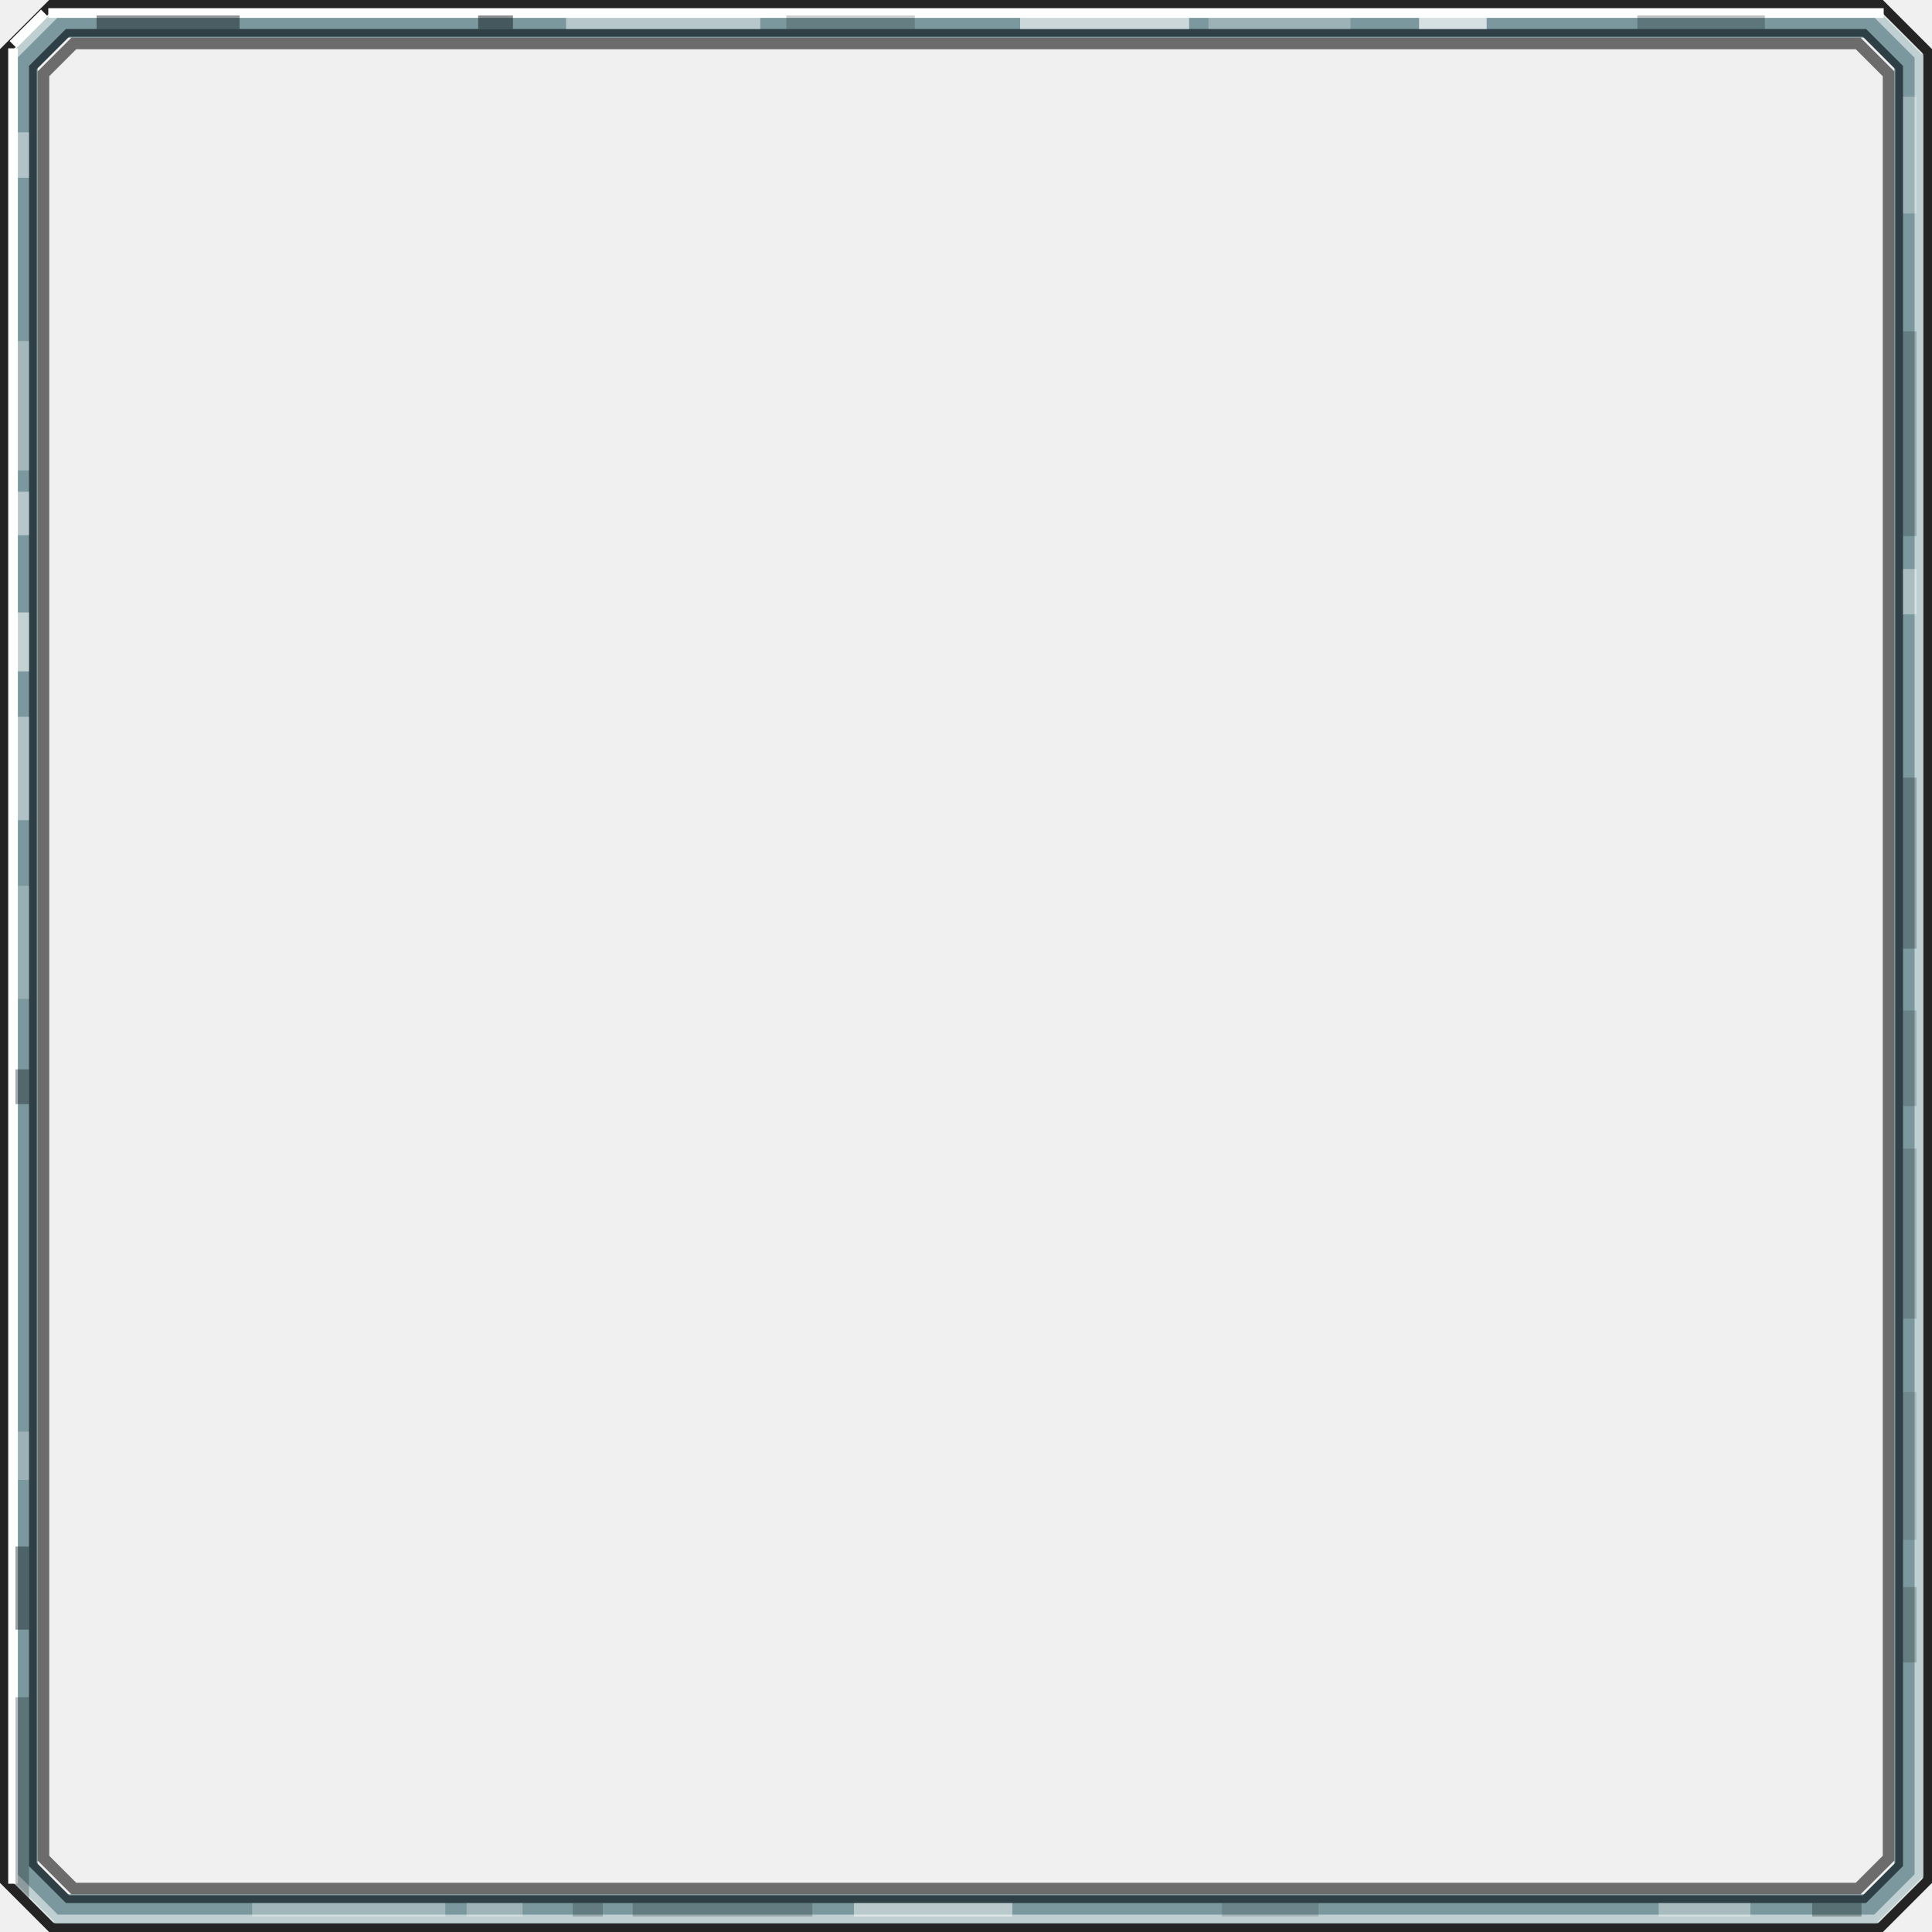
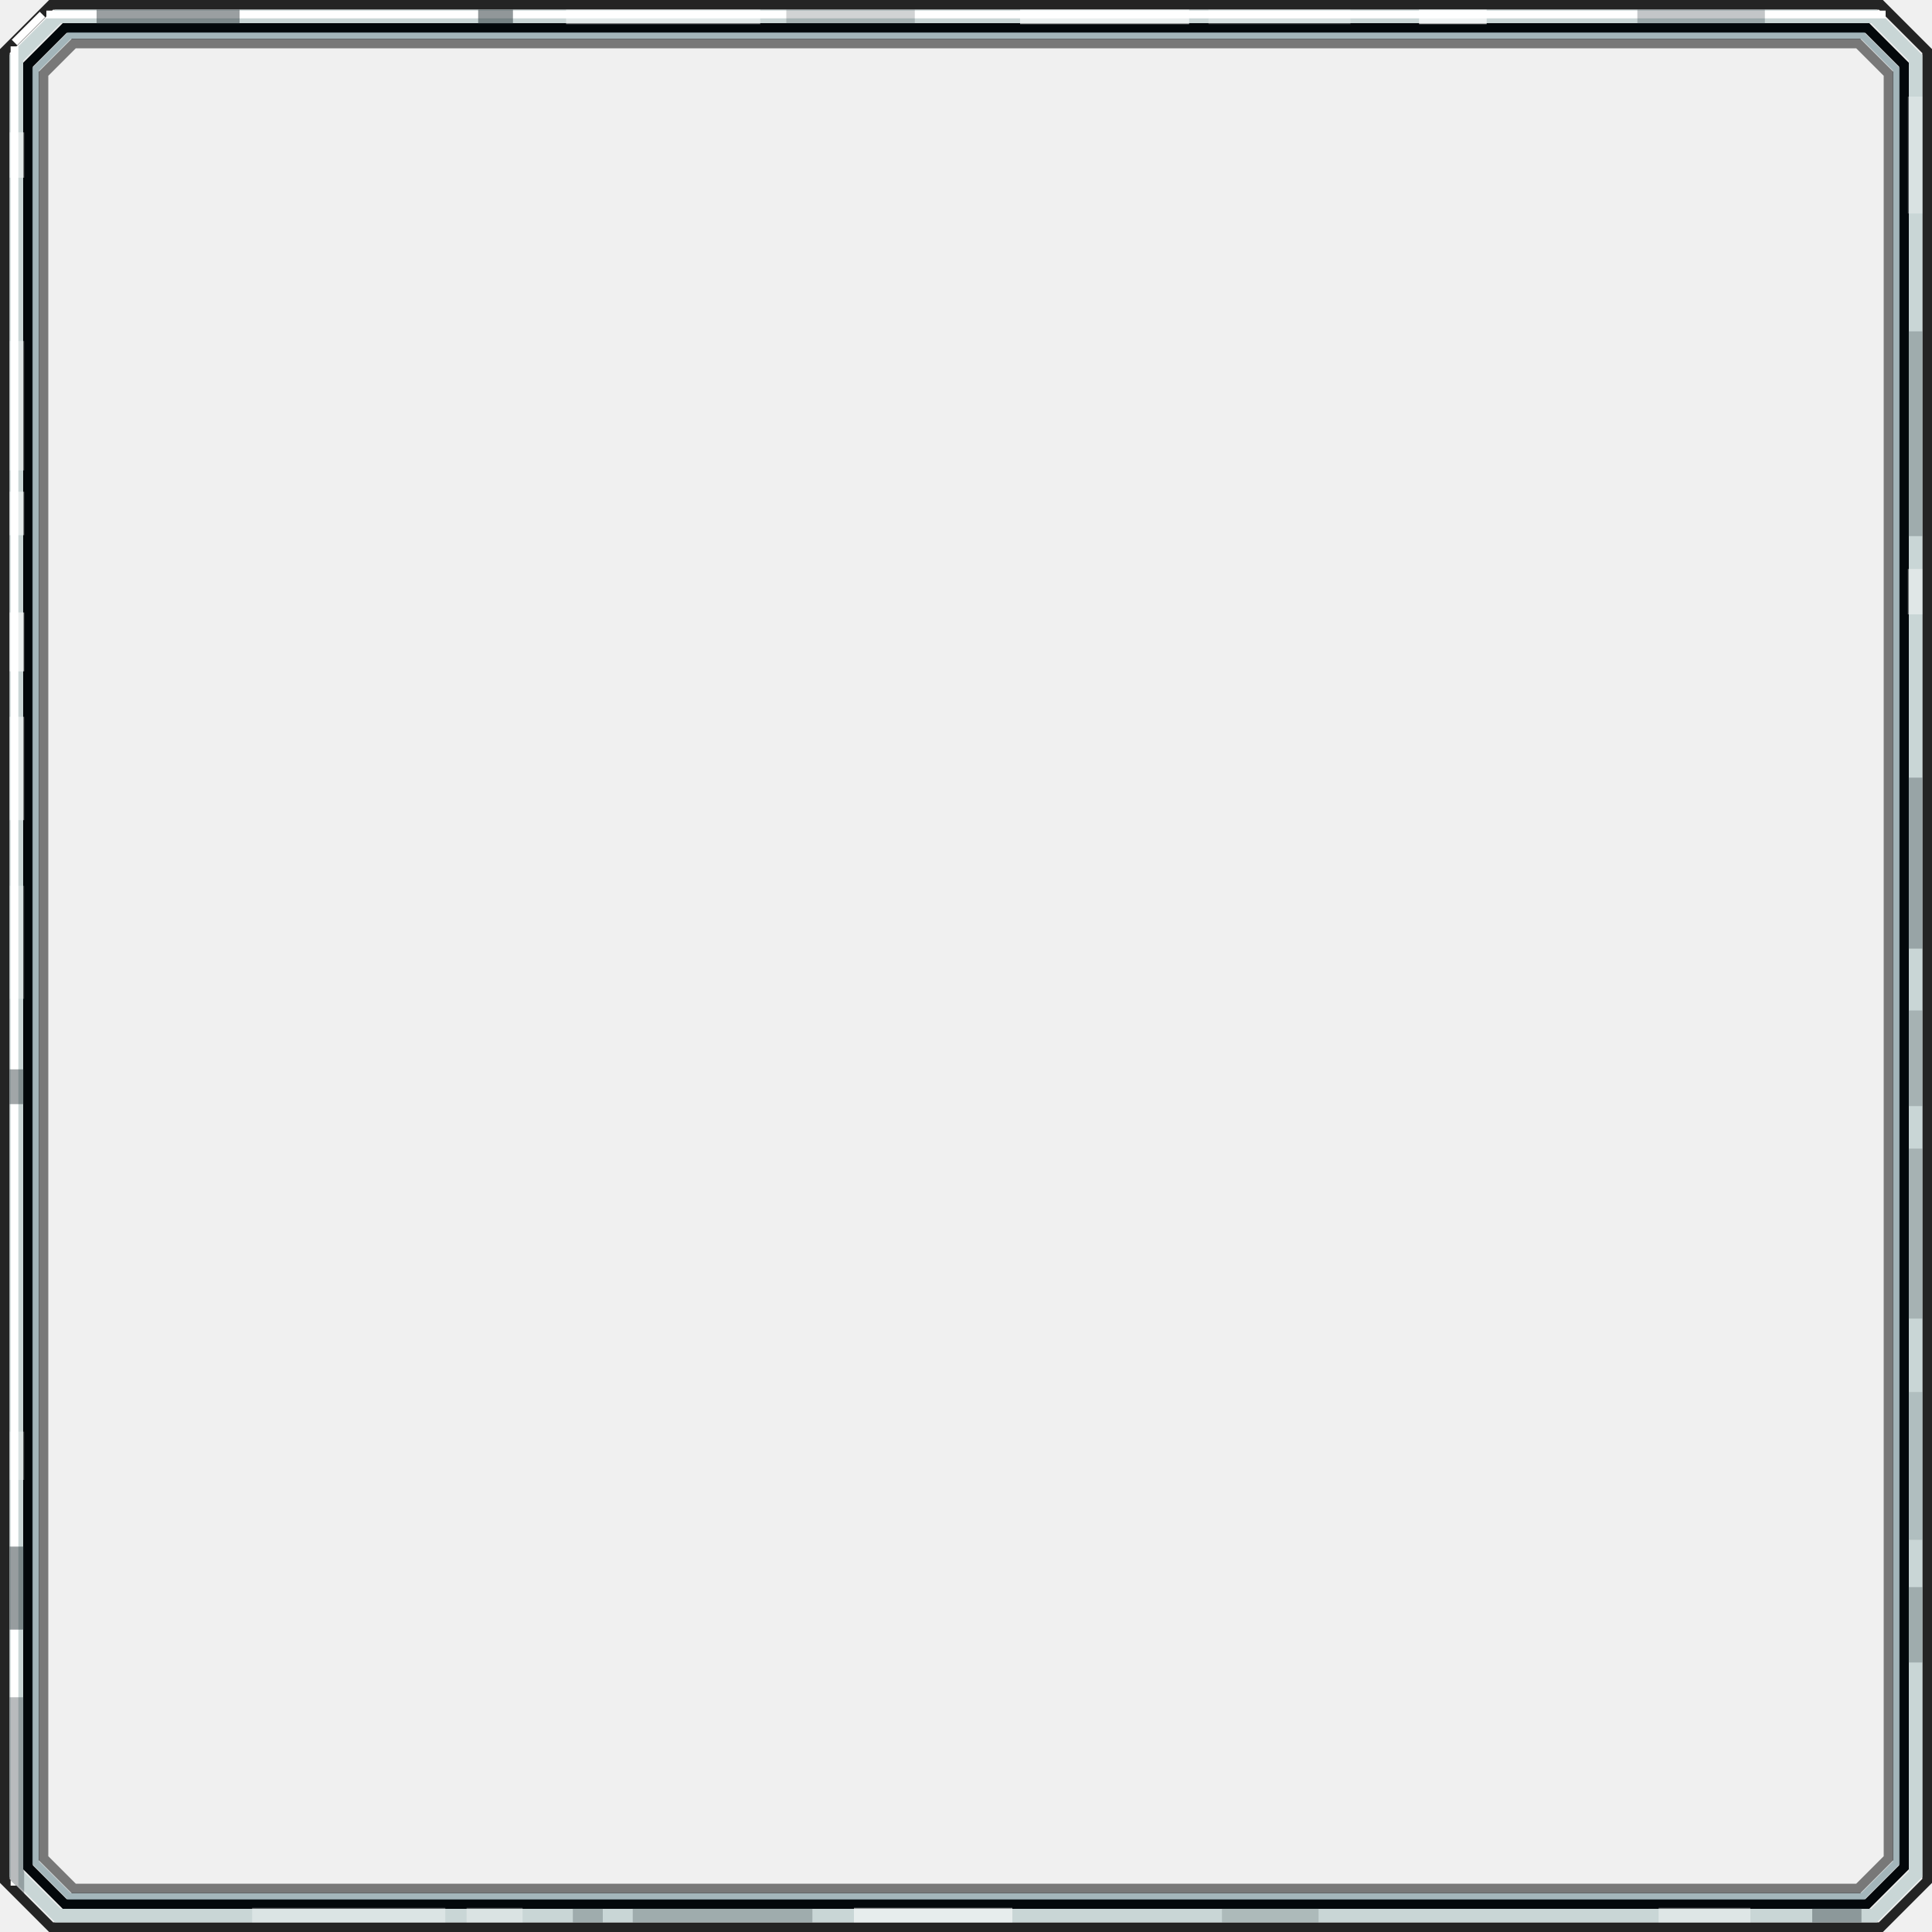
<svg xmlns="http://www.w3.org/2000/svg" width="200" height="200" viewBox="0 0 200 200">
  <defs>
    <radialGradient id="cu" cx=".35" cy=".3" r=".75">
      <stop stop-color="#f3a35a" />
      <stop offset=".5" stop-color="#c25a1a" />
      <stop offset="1" stop-color="#5e2207" />
    </radialGradient>
    <clipPath id="bd">
-       <path fill-rule="evenodd" d="M5.53 0.90H194.47L199.10 5.53V194.47L194.47 199.10H5.53L0.90 194.47V5.53ZM7.29 3.90H192.71L196.10 7.29V192.71L192.71 196.10H7.29L3.90 192.71V7.29Z" />
+       <path fill-rule="evenodd" d="M5.53 0.90H194.47L199.10 5.53V194.47L194.47 199.10H5.53L0.90 194.47V5.53ZM6.46 2.50H193.53L197.50 6.46V193.53L193.53 197.50H6.46L2.50 193.53V6.46Z" />
    </clipPath>
  </defs>
  <path d="M5.29 0.50H194.71L199.50 5.29V194.71L194.71 199.50H5.29L0.50 194.71V5.29Z" fill="none" stroke="#000" stroke-opacity=".85" stroke-width="1" />
-   <path d="M6.41 2.40H193.59L197.60 6.41V193.59L193.59 197.60H6.41L2.40 193.59V6.41Z" fill="none" stroke="#7b989e" stroke-width="3" />
-   <path d="M5.79 1.35H194.21L198.65 5.79V194.21L194.21 198.65H5.79L1.35 194.21V5.79Z" fill="none" stroke="#d6e3e2" stroke-opacity=".75" stroke-width=".9" />
-   <path d="M5.00 1.35H195.00M1.35 5.00V195.00M4.60 1.35L1.35 4.60" fill="none" stroke="#ffffff" stroke-width="1" />
-   <path d="M6.99 3.40H193.01L196.60 6.99V193.01L193.01 196.60H6.99L3.40 193.01V6.99Z" fill="none" stroke="#1c2a30" stroke-opacity=".8" stroke-width=".8" />
+   <path d="M6.00 1.70H194.00L198.30 6.00V194.00L194.00 198.30H6.00L1.70 194.00V6.00Z" fill="none" stroke="#c9d6d6" stroke-width="1.4" />
+   <path d="M4.80 1.5H195.20M1.5 4.80V195.20M4.40 1.5L1.5 4.40" fill="none" stroke="#ffffff" stroke-width=".8" />
+   <path d="M6.70 2.90H193.30L197.10 6.70V193.30L193.30 197.10H6.70L2.90 193.30V6.70Z" fill="none" stroke="#03080b" stroke-width="1" />
+   <path d="M7.17 3.70H192.83L196.30 7.17V192.83L192.83 196.30H7.17L3.70 192.83V7.17Z" fill="none" stroke="#8aa2a8" stroke-opacity=".75" stroke-width=".7" />
  <g clip-path="url(#bd)">
-     <rect x="10.0" y="1.60" width="14.8" height="1.40" fill="#0b1418" fill-opacity="0.44" />
-     <rect x="49.5" y="1.60" width="3.6" height="1.40" fill="#0b1418" fill-opacity="0.48" />
-     <rect x="58.6" y="1.60" width="20.1" height="1.40" fill="#ffffff" fill-opacity="0.46" />
-     <rect x="81.4" y="1.60" width="13.3" height="1.40" fill="#0b1418" fill-opacity="0.20" />
-     <rect x="105.6" y="1.60" width="17.5" height="1.40" fill="#ffffff" fill-opacity="0.61" />
-     <rect x="125.1" y="1.60" width="14.7" height="1.40" fill="#ffffff" fill-opacity="0.25" />
-     <rect x="146.9" y="1.60" width="7.0" height="1.40" fill="#ffffff" fill-opacity="0.69" />
-     <rect x="169.5" y="1.60" width="13.2" height="1.40" fill="#0b1418" fill-opacity="0.26" />
-     <rect x="26.1" y="197.00" width="20.0" height="1.40" fill="#ffffff" fill-opacity="0.29" />
-     <rect x="48.3" y="197.00" width="5.8" height="1.40" fill="#ffffff" fill-opacity="0.27" />
-     <rect x="59.3" y="197.00" width="3.1" height="1.40" fill="#0b1418" fill-opacity="0.21" />
-     <rect x="65.5" y="197.00" width="18.6" height="1.40" fill="#0b1418" fill-opacity="0.21" />
-     <rect x="88.4" y="197.00" width="16.4" height="1.40" fill="#ffffff" fill-opacity="0.48" />
-     <rect x="126.5" y="197.00" width="10.0" height="1.40" fill="#0b1418" fill-opacity="0.14" />
-     <rect x="171.7" y="197.00" width="9.5" height="1.40" fill="#ffffff" fill-opacity="0.34" />
-     <rect x="187.6" y="197.00" width="5.1" height="1.40" fill="#0b1418" fill-opacity="0.31" />
-     <rect x="1.60" y="13.7" width="1.40" height="4.7" fill="#ffffff" fill-opacity="0.42" />
-     <rect x="1.60" y="35.3" width="1.40" height="13.4" fill="#ffffff" fill-opacity="0.31" />
-     <rect x="1.60" y="50.9" width="1.40" height="4.5" fill="#ffffff" fill-opacity="0.45" />
-     <rect x="1.60" y="63.4" width="1.40" height="6.1" fill="#ffffff" fill-opacity="0.56" />
-     <rect x="1.60" y="74.2" width="1.40" height="10.7" fill="#ffffff" fill-opacity="0.41" />
-     <rect x="1.60" y="91.7" width="1.40" height="11.7" fill="#ffffff" fill-opacity="0.22" />
-     <rect x="1.60" y="110.7" width="1.40" height="3.6" fill="#0b1418" fill-opacity="0.36" />
-     <rect x="1.60" y="148.2" width="1.40" height="5.0" fill="#ffffff" fill-opacity="0.25" />
-     <rect x="1.60" y="160.1" width="1.40" height="8.6" fill="#0b1418" fill-opacity="0.40" />
-     <rect x="1.60" y="175.7" width="1.40" height="21.5" fill="#0b1418" fill-opacity="0.28" />
-     <rect x="197.00" y="10.0" width="1.40" height="12.1" fill="#ffffff" fill-opacity="0.26" />
-     <rect x="197.00" y="34.3" width="1.40" height="21.2" fill="#0b1418" fill-opacity="0.21" />
-     <rect x="197.00" y="58.9" width="1.40" height="4.7" fill="#ffffff" fill-opacity="0.36" />
-     <rect x="197.00" y="80.5" width="1.40" height="17.7" fill="#0b1418" fill-opacity="0.24" />
-     <rect x="197.00" y="104.6" width="1.40" height="9.9" fill="#0b1418" fill-opacity="0.17" />
-     <rect x="197.00" y="118.9" width="1.40" height="17.6" fill="#0b1418" fill-opacity="0.17" />
-     <rect x="197.00" y="144.1" width="1.40" height="15.3" fill="#0b1418" fill-opacity="0.12" />
-     <rect x="197.00" y="164.3" width="1.40" height="7.8" fill="#0b1418" fill-opacity="0.20" />
+     <rect x="10.0" y="1.00" width="14.8" height="1.50" fill="#1a262b" fill-opacity="0.44" />
+     <rect x="49.5" y="1.00" width="3.6" height="1.50" fill="#1a262b" fill-opacity="0.48" />
+     <rect x="58.6" y="1.00" width="20.1" height="1.50" fill="#ffffff" fill-opacity="0.46" />
+     <rect x="81.4" y="1.00" width="13.3" height="1.50" fill="#1a262b" fill-opacity="0.20" />
+     <rect x="105.6" y="1.00" width="17.5" height="1.50" fill="#ffffff" fill-opacity="0.61" />
+     <rect x="125.1" y="1.00" width="14.7" height="1.50" fill="#ffffff" fill-opacity="0.25" />
+     <rect x="146.9" y="1.00" width="7.0" height="1.50" fill="#ffffff" fill-opacity="0.69" />
+     <rect x="169.5" y="1.00" width="13.2" height="1.50" fill="#1a262b" fill-opacity="0.26" />
+     <rect x="26.1" y="197.50" width="20.0" height="1.50" fill="#ffffff" fill-opacity="0.33" />
+     <rect x="48.3" y="197.50" width="5.8" height="1.50" fill="#ffffff" fill-opacity="0.31" />
+     <rect x="59.3" y="197.50" width="3.1" height="1.50" fill="#1a262b" fill-opacity="0.24" />
+     <rect x="65.5" y="197.50" width="18.6" height="1.50" fill="#1a262b" fill-opacity="0.24" />
+     <rect x="88.4" y="197.50" width="16.4" height="1.50" fill="#ffffff" fill-opacity="0.55" />
+     <rect x="126.5" y="197.50" width="10.0" height="1.50" fill="#1a262b" fill-opacity="0.16" />
+     <rect x="171.7" y="197.50" width="9.5" height="1.50" fill="#ffffff" fill-opacity="0.39" />
+     <rect x="187.6" y="197.50" width="5.1" height="1.50" fill="#1a262b" fill-opacity="0.35" />
+     <rect x="1.00" y="13.7" width="1.50" height="4.7" fill="#ffffff" fill-opacity="0.47" />
+     <rect x="1.00" y="35.3" width="1.50" height="13.4" fill="#ffffff" fill-opacity="0.35" />
+     <rect x="1.00" y="50.9" width="1.50" height="4.5" fill="#ffffff" fill-opacity="0.50" />
+     <rect x="1.00" y="63.4" width="1.50" height="6.1" fill="#ffffff" fill-opacity="0.62" />
+     <rect x="1.00" y="74.2" width="1.50" height="10.7" fill="#ffffff" fill-opacity="0.47" />
+     <rect x="1.00" y="91.7" width="1.50" height="11.7" fill="#ffffff" fill-opacity="0.25" />
+     <rect x="1.00" y="110.7" width="1.50" height="3.6" fill="#1a262b" fill-opacity="0.41" />
+     <rect x="1.00" y="148.2" width="1.50" height="5.0" fill="#ffffff" fill-opacity="0.29" />
+     <rect x="1.00" y="160.1" width="1.50" height="8.6" fill="#1a262b" fill-opacity="0.45" />
+     <rect x="1.00" y="175.7" width="1.50" height="21.5" fill="#1a262b" fill-opacity="0.31" />
+     <rect x="197.50" y="10.0" width="1.50" height="12.1" fill="#ffffff" fill-opacity="0.30" />
+     <rect x="197.50" y="34.3" width="1.50" height="21.2" fill="#1a262b" fill-opacity="0.24" />
+     <rect x="197.50" y="58.9" width="1.50" height="4.7" fill="#ffffff" fill-opacity="0.42" />
+     <rect x="197.50" y="80.5" width="1.50" height="17.7" fill="#1a262b" fill-opacity="0.28" />
+     <rect x="197.50" y="104.6" width="1.50" height="9.9" fill="#1a262b" fill-opacity="0.20" />
+     <rect x="197.50" y="118.9" width="1.50" height="17.6" fill="#1a262b" fill-opacity="0.20" />
+     <rect x="197.50" y="144.1" width="1.50" height="15.3" fill="#1a262b" fill-opacity="0.14" />
+     <rect x="197.50" y="164.3" width="1.50" height="7.8" fill="#1a262b" fill-opacity="0.24" />
  </g>
-   <path d="M7.64 4.50H192.36L195.50 7.64V192.36L192.36 195.50H7.64L4.50 192.36V7.64Z" fill="none" stroke="#000" stroke-opacity=".55" stroke-width="1.2" />
+   <path d="M7.64 4.50H192.36L195.50 7.64V192.36L192.36 195.50H7.64L4.50 192.36V7.64Z" fill="none" stroke="#000" stroke-opacity=".5" stroke-width="1" />
</svg>
